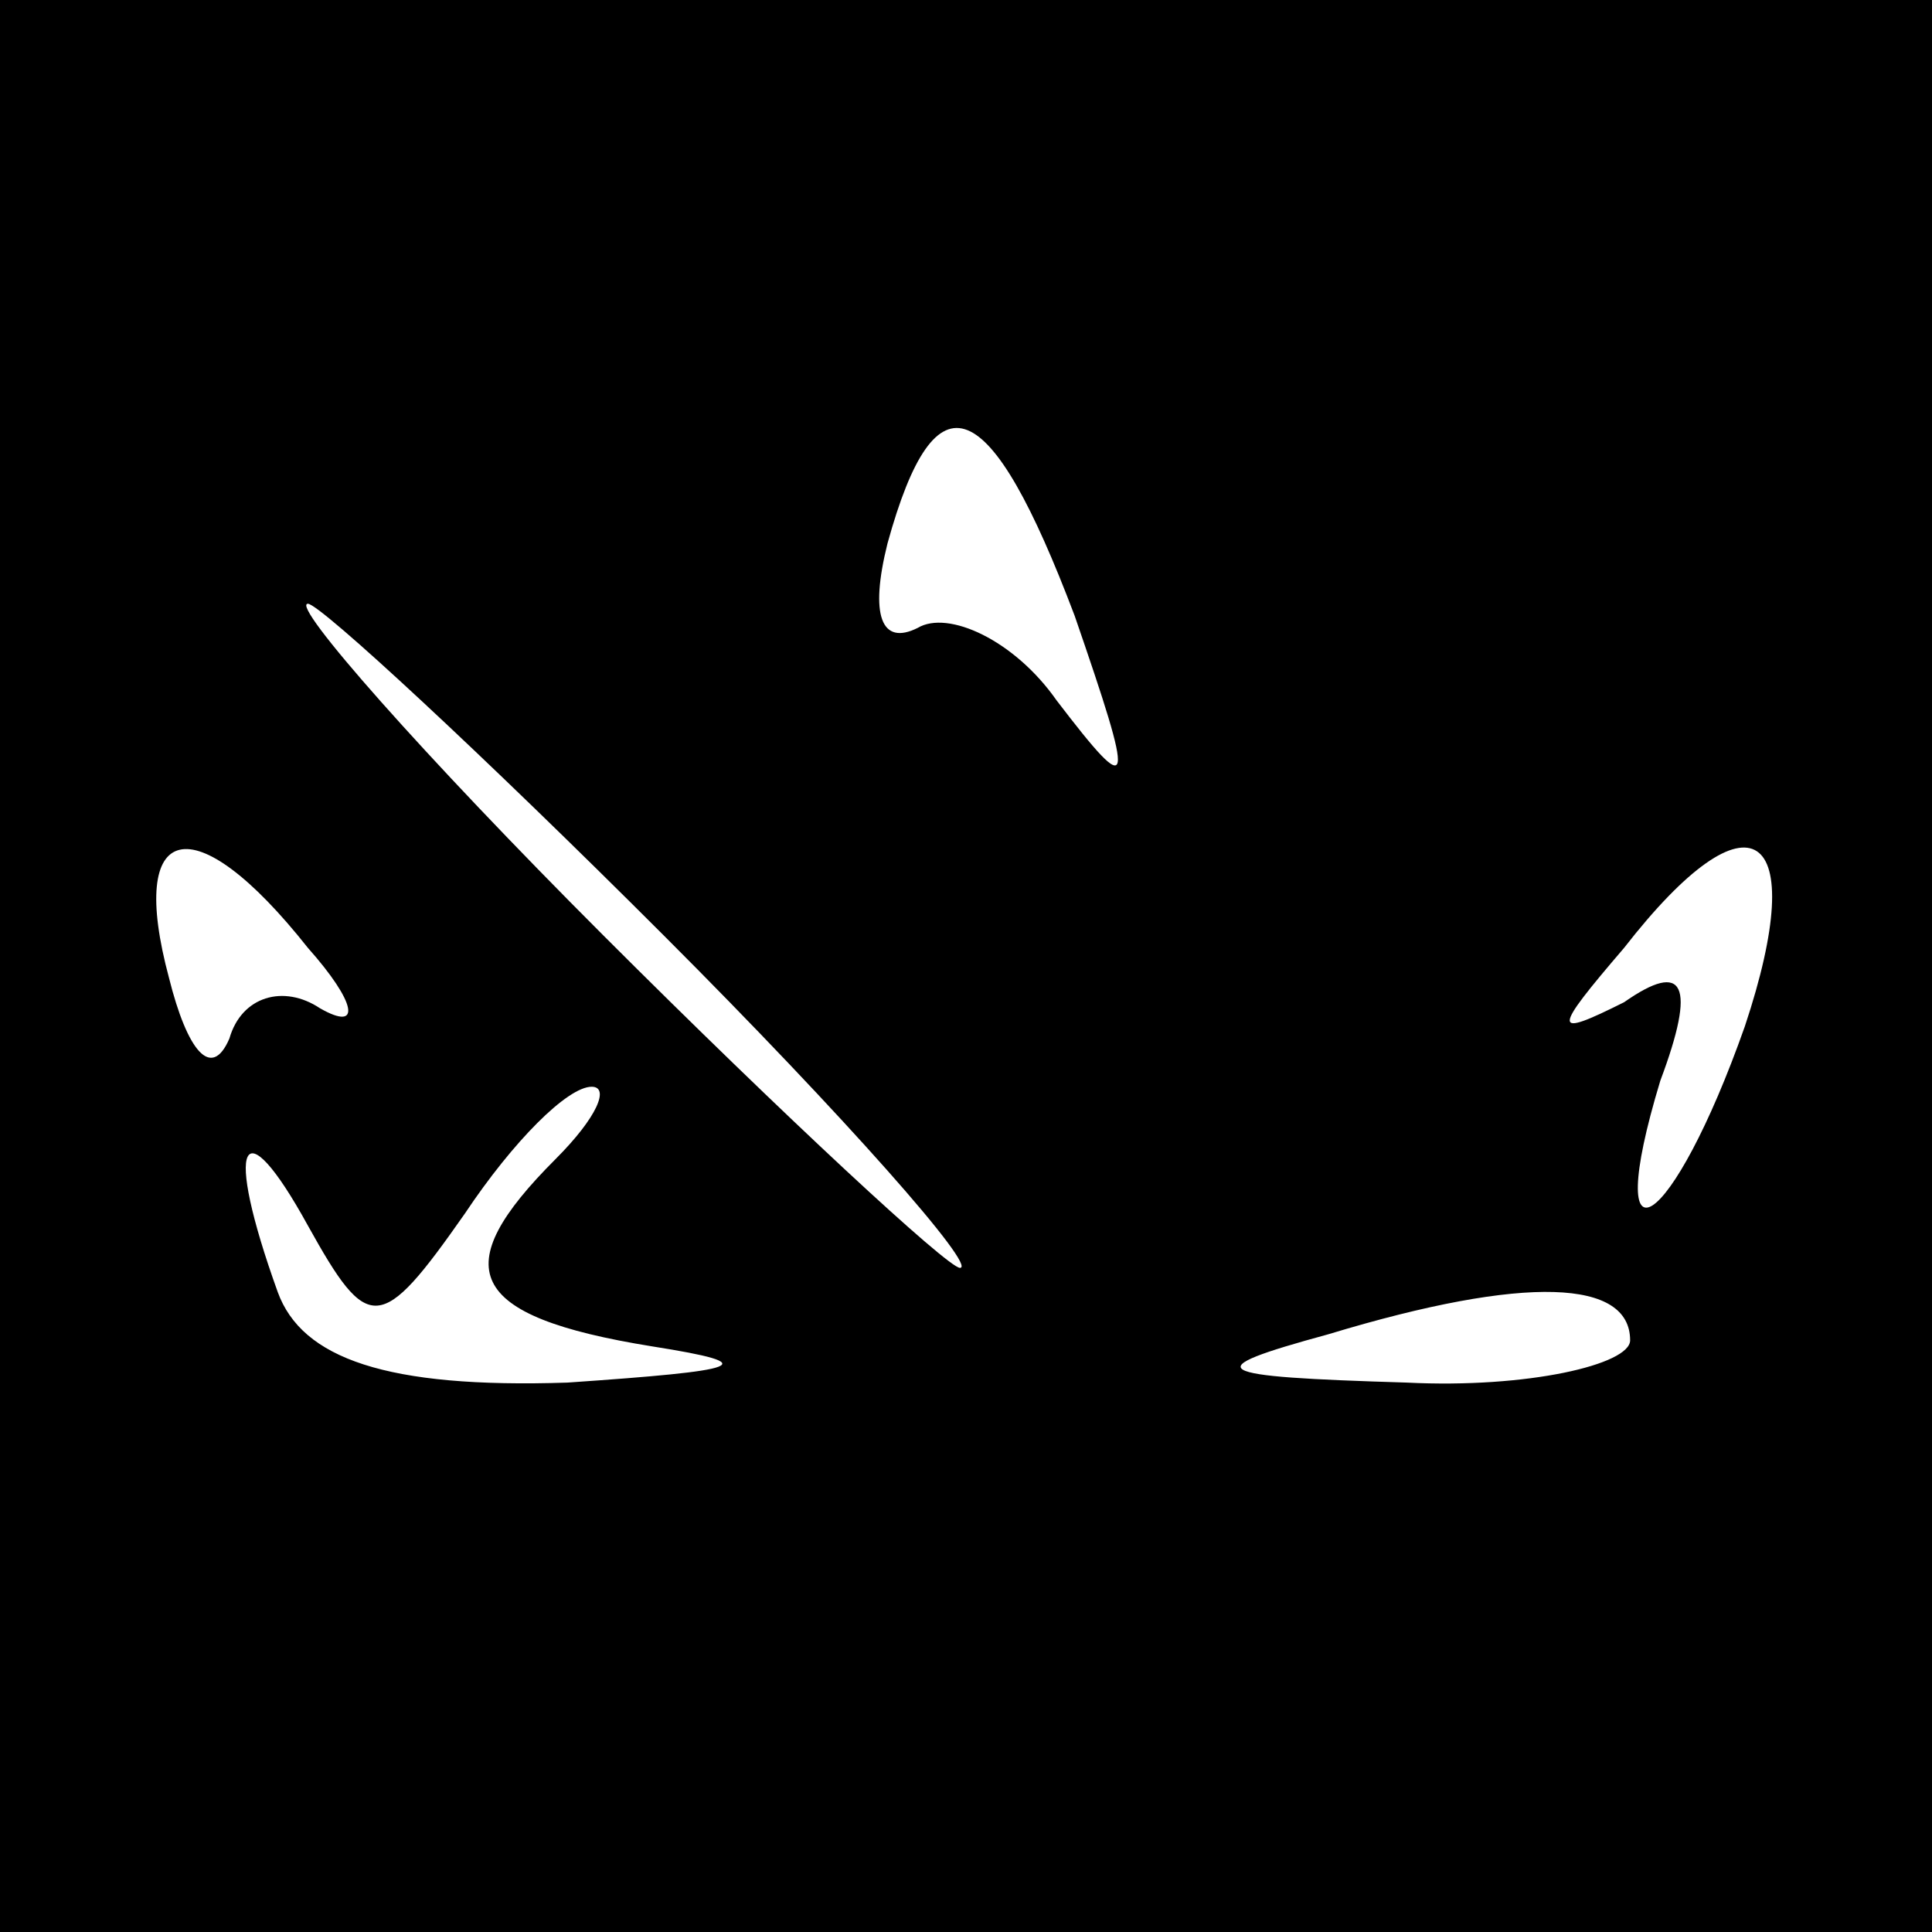
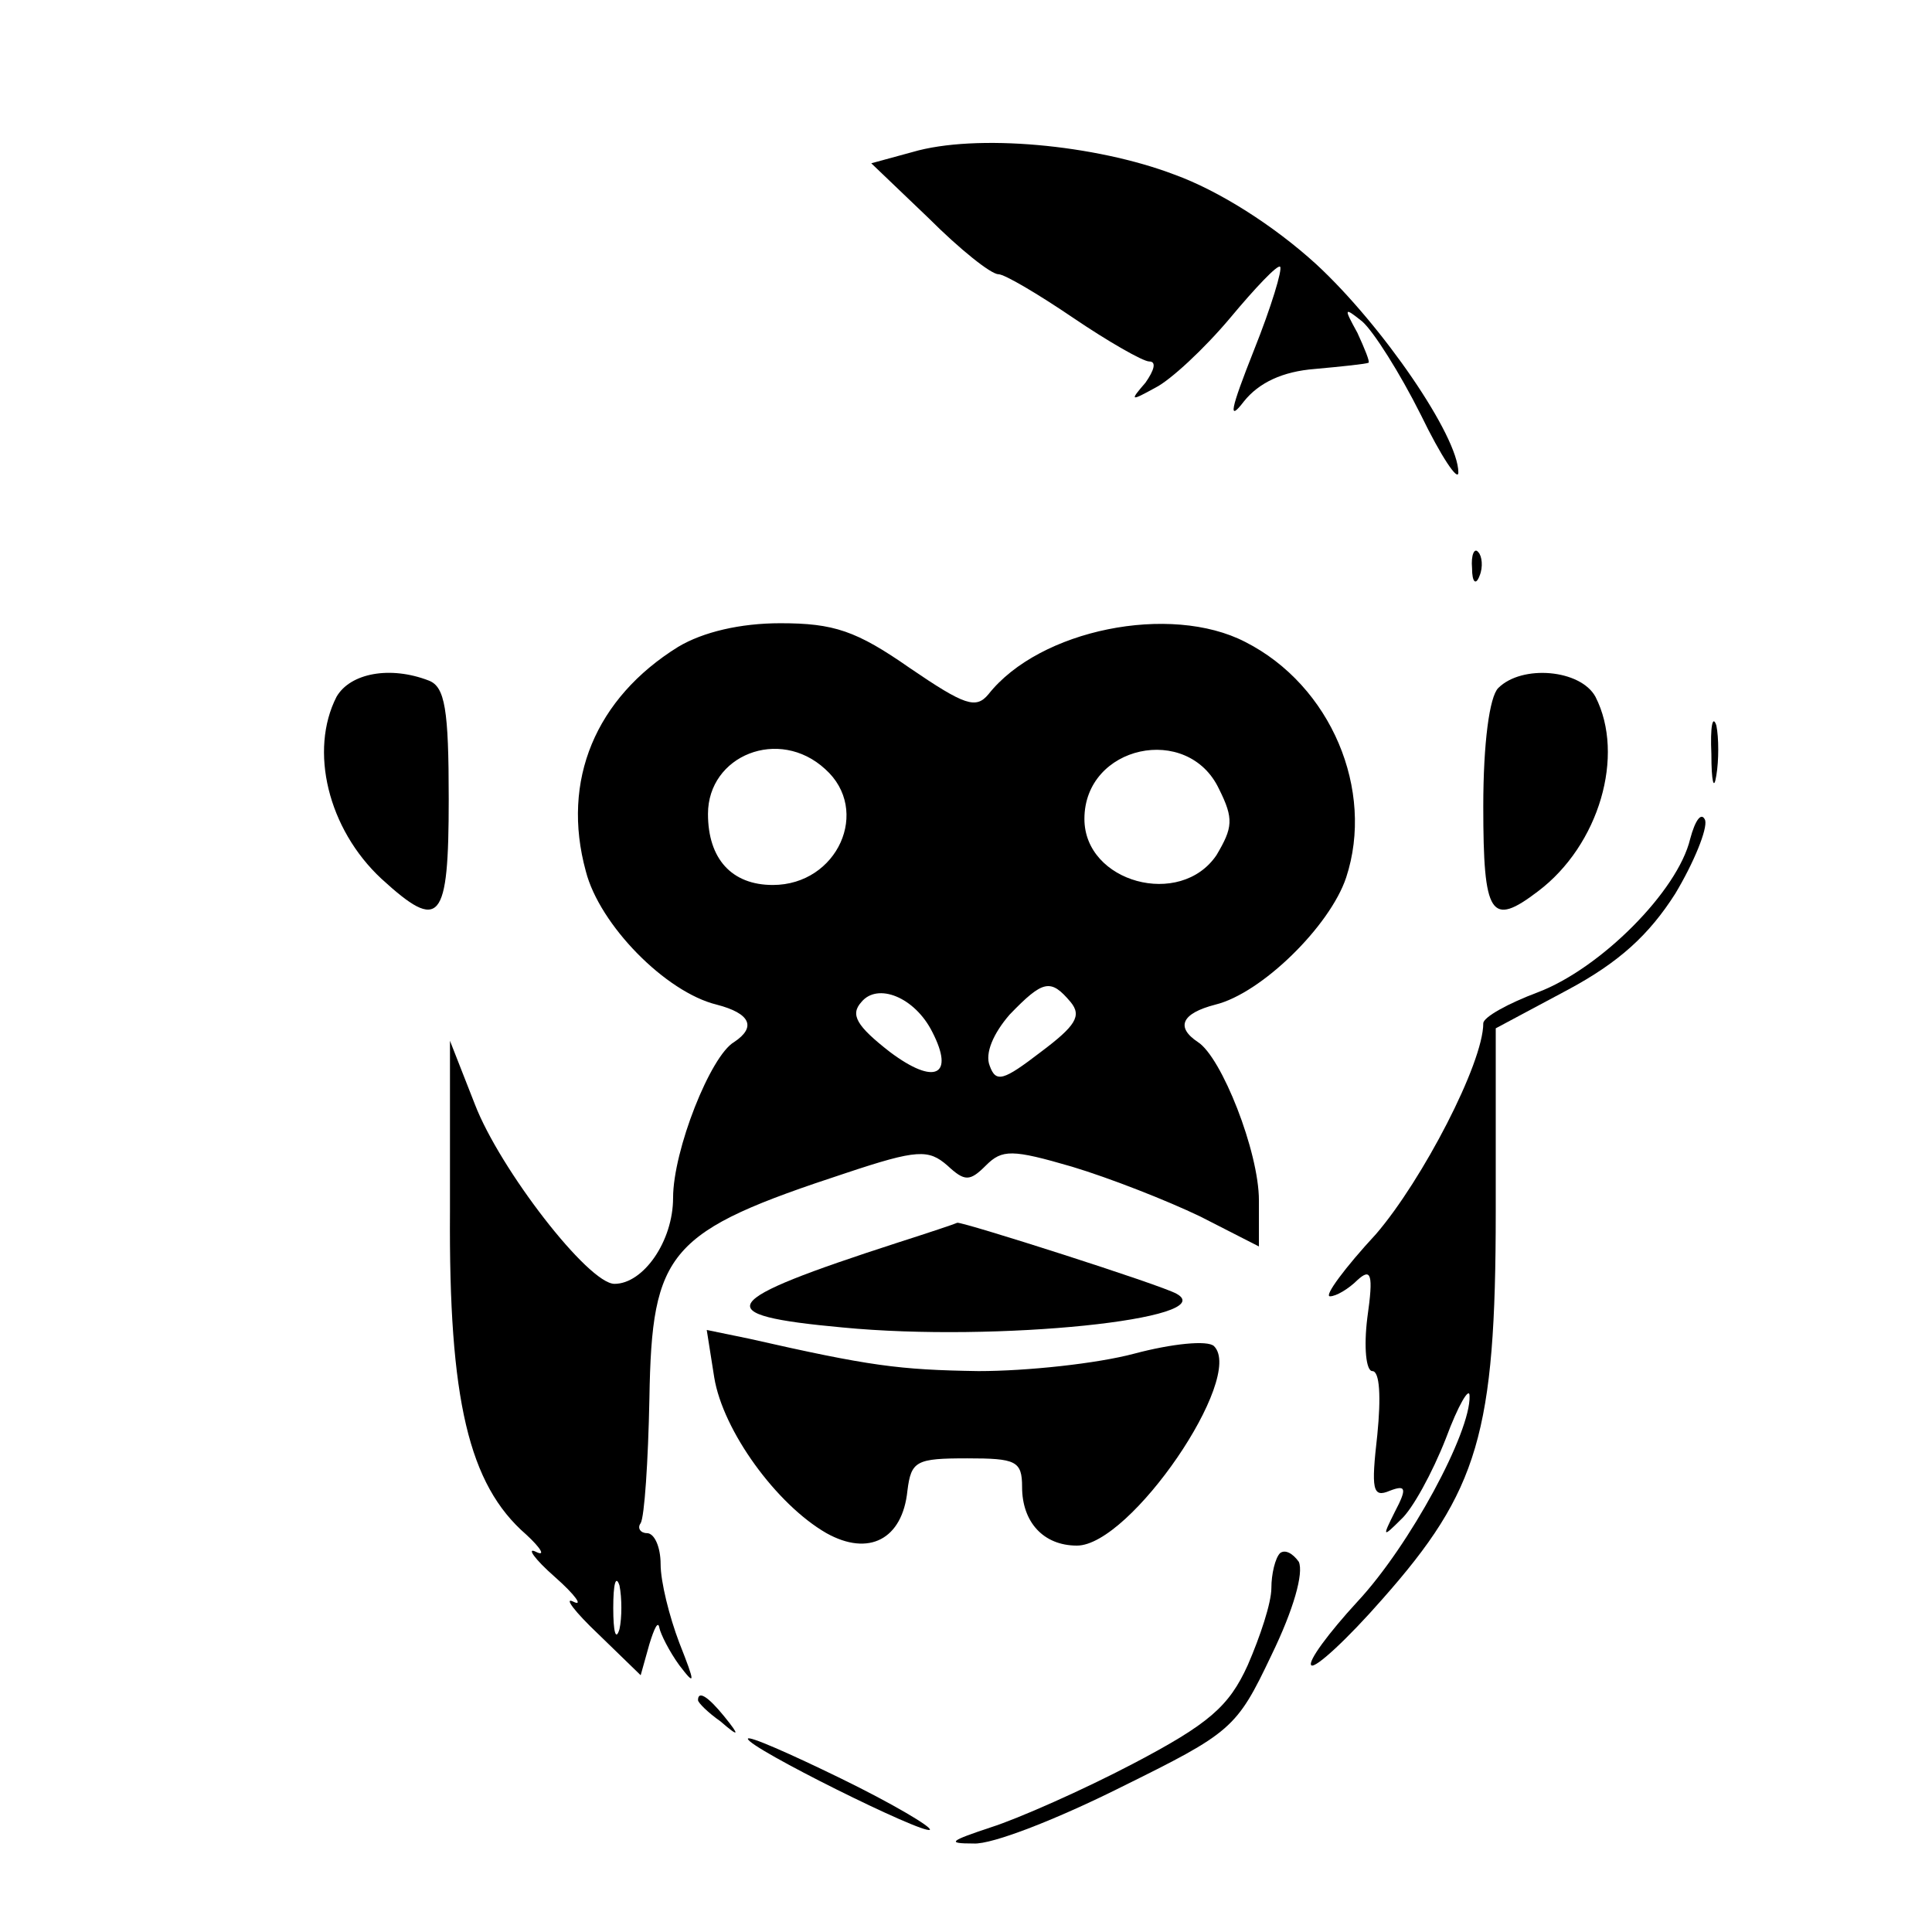
- <svg xmlns="http://www.w3.org/2000/svg" version="1.0" width="32pt" height="32pt" viewBox="0 0 32 32" preserveAspectRatio="xMidYMid meet">
-   <g transform="translate(0,32) scale(0.1,-0.1)" fill="#000000" stroke="none">
-     <path d="M0 160 l0 -160 160 0 160 0 0 160 0 160 -160 0 -160 0 0 -160z m178 58 c10 -29 10 -31 -3 -14 -7 10 -18 15 -23 12 -6 -3 -8 2 -5 14 8 29 17 25 31 -12z m-68 -53 c30 -30 52 -55 49 -55 -2 0 -29 25 -59 55 -30 30 -52 55 -49 55 2 0 29 -25 59 -55z m-59 -2 c8 -9 9 -14 2 -10 -6 4 -13 2 -15 -5 -3 -7 -7 -2 -10 10 -7 26 4 29 23 5z m238 -13 c-12 -34 -24 -42 -14 -9 6 16 4 20 -6 13 -12 -6 -12 -5 0 9 21 27 31 20 20 -13z m-197 -22 c-18 -18 -15 -26 16 -31 19 -3 15 -4 -14 -6 -30 -1 -44 4 -48 15 -9 25 -6 31 5 11 10 -18 12 -18 26 2 8 12 17 21 21 21 3 0 1 -5 -6 -12z m178 -30 c0 -4 -17 -8 -37 -7 -33 1 -35 2 -13 8 33 10 50 9 50 -1z" />
+ <svg xmlns="http://www.w3.org/2000/svg" version="1.0" width="155pt" height="155pt" viewBox="0 0 155 155" preserveAspectRatio="xMidYMid meet">
+   <g transform="translate(0,155) scale(0.1,-0.1)" fill="#000000" stroke="none">
+     <path d="M732 1428 l-33 -9 46 -44 c25 -25 50 -45 56 -45 5 0 32 -16 60 -35 28 -19 56 -35 61 -35 6 0 4 -7 -3 -17 -13 -15 -12 -15 8 -4 12 6 39 31 60 56 20 24 38 43 40 41 2 -2 -7 -32 -21 -67 -19 -48 -21 -58 -8 -41 12 15 31 24 57 26 22 2 41 4 43 5 1 1 -3 11 -9 24 -11 20 -11 21 4 9 9 -8 30 -41 47 -75 16 -33 30 -54 30 -46 0 29 -61 118 -114 167 -34 31 -78 59 -114 72 -63 24 -159 33 -210 18z" />
+     <path d="M1181 1094 c0 -11 3 -14 6 -6 3 7 2 16 -1 19 -3 4 -6 -2 -5 -13z" />
+     <path d="M544 1031 c-66 -41 -94 -107 -74 -180 11 -43 64 -97 105 -107 27 -7 32 -18 14 -30 -19 -11 -49 -87 -49 -125 0 -35 -24 -69 -47 -69 -21 0 -92 92 -112 144 l-20 51 0 -137 c-1 -151 15 -219 61 -259 12 -11 16 -18 8 -14 -8 4 -1 -6 15 -20 17 -15 23 -24 15 -20 -8 4 1 -8 20 -26 l34 -33 7 25 c4 13 7 19 8 13 1 -5 8 -19 16 -30 13 -17 13 -15 0 18 -8 21 -15 49 -15 63 0 14 -5 25 -11 25 -5 0 -8 4 -5 8 3 5 6 49 7 100 2 119 15 134 158 181 57 19 66 19 81 6 14 -13 18 -13 31 0 13 13 21 13 69 -1 30 -9 76 -27 103 -40 l47 -24 0 37 c0 39 -30 115 -49 127 -18 12 -13 23 14 30 37 9 92 63 105 102 23 70 -12 154 -81 189 -60 31 -165 10 -206 -42 -10 -12 -19 -9 -63 21 -43 30 -61 36 -104 36 -32 0 -62 -7 -82 -19z m118 -98 c37 -33 10 -93 -42 -93 -33 0 -52 21 -52 57 0 47 57 70 94 36z m316 -16 c12 -24 11 -31 -2 -53 -29 -43 -106 -22 -106 29 0 59 83 77 108 24z m-230 -195 c18 -35 2 -43 -34 -16 -27 21 -32 30 -23 40 13 16 43 4 57 -24z m111 24 c9 -11 4 -19 -24 -40 -30 -23 -36 -25 -41 -11 -4 10 3 26 16 41 27 28 33 29 49 10z m-362 -503 c-3 -10 -5 -2 -5 17 0 19 2 27 5 18 2 -10 2 -26 0 -35z" />
+     <path d="M270 991 c-22 -43 -7 -106 36 -146 47 -43 54 -35 54 64 0 72 -3 90 -16 95 -31 12 -63 6 -74 -13z" />
+     <path d="M1202 998 c-7 -7 -12 -44 -12 -95 0 -88 6 -97 44 -68 49 37 70 109 46 156 -12 22 -59 26 -78 7z" />
+     <path d="M1373 945 c0 -22 2 -30 4 -17 2 12 2 30 0 40 -3 9 -5 -1 -4 -23z" />
+     <path d="M1356 877 c-10 -42 -72 -104 -122 -123 -24 -9 -44 -20 -44 -25 0 -32 -49 -126 -86 -169 -25 -27 -42 -50 -37 -50 5 0 15 6 22 13 11 10 13 5 8 -30 -3 -24 -1 -43 4 -43 6 0 7 -21 4 -51 -5 -44 -4 -51 10 -45 13 5 14 2 4 -17 -10 -20 -10 -21 5 -6 9 8 25 37 36 65 10 27 19 42 19 34 1 -29 -48 -120 -90 -165 -23 -25 -40 -48 -37 -51 3 -3 29 21 57 53 77 87 91 133 91 311 l0 147 58 31 c41 22 65 44 86 77 15 25 26 52 24 59 -3 7 -8 0 -12 -15z" />
+     <path d="M720 553 c-145 -47 -153 -58 -44 -68 124 -12 304 7 268 27 -12 7 -172 58 -176 57 -2 -1 -23 -8 -48 -16z" />
+     <path d="M573 445 c7 -43 50 -102 90 -125 34 -19 61 -5 65 34 3 24 7 26 48 26 39 0 44 -2 44 -23 0 -28 17 -47 44 -47 43 0 135 135 110 160 -5 5 -34 2 -64 -6 -30 -8 -86 -14 -125 -14 -64 1 -87 4 -184 26 l-34 7 6 -38z" />
+     <path d="M1027 304 c-4 -4 -7 -17 -7 -28 0 -12 -9 -39 -19 -62 -15 -33 -31 -47 -92 -79 -40 -21 -92 -44 -114 -51 -33 -11 -36 -13 -14 -13 15 -1 68 20 118 45 89 44 93 47 121 106 18 37 26 66 22 75 -5 7 -11 10 -15 7z" />
+     <path d="M560 186 c0 -2 8 -10 18 -17 15 -13 16 -12 3 4 -13 16 -21 21 -21 13z" />
+     <path d="M600 155 c0 -7 141 -77 146 -73 2 2 -30 21 -71 41 -41 20 -75 35 -75 32z" />
  </g>
</svg>
